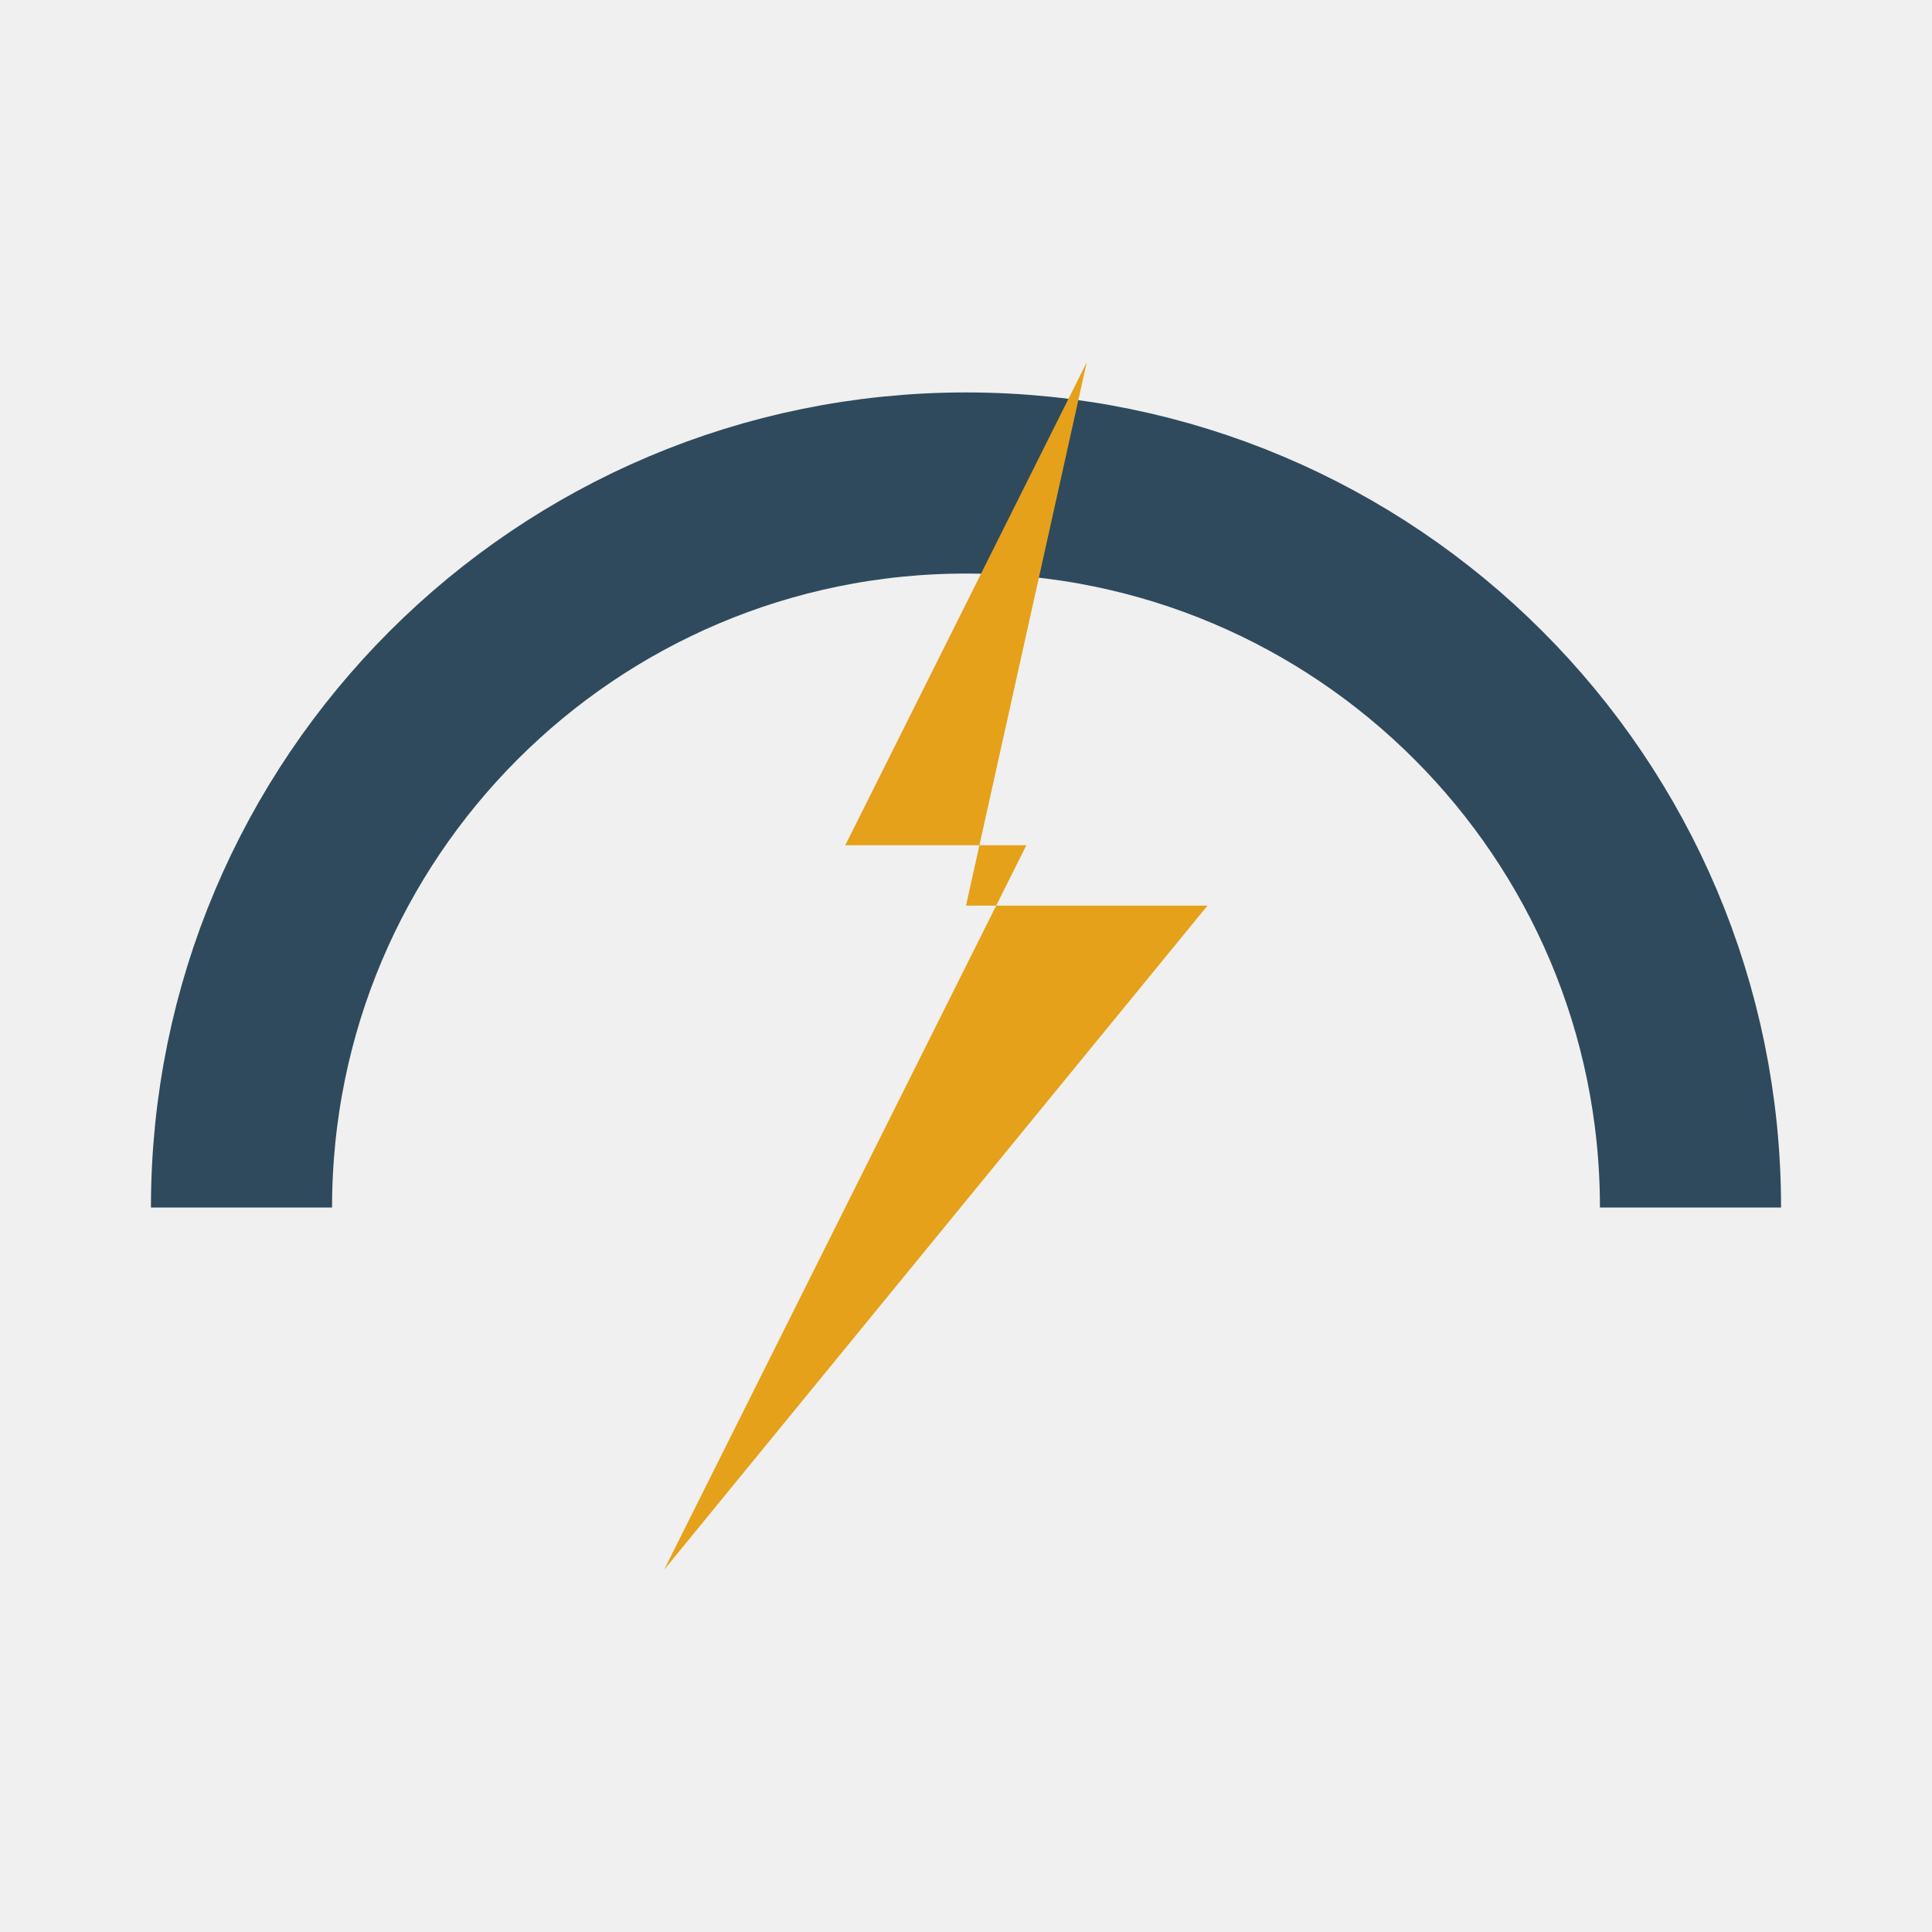
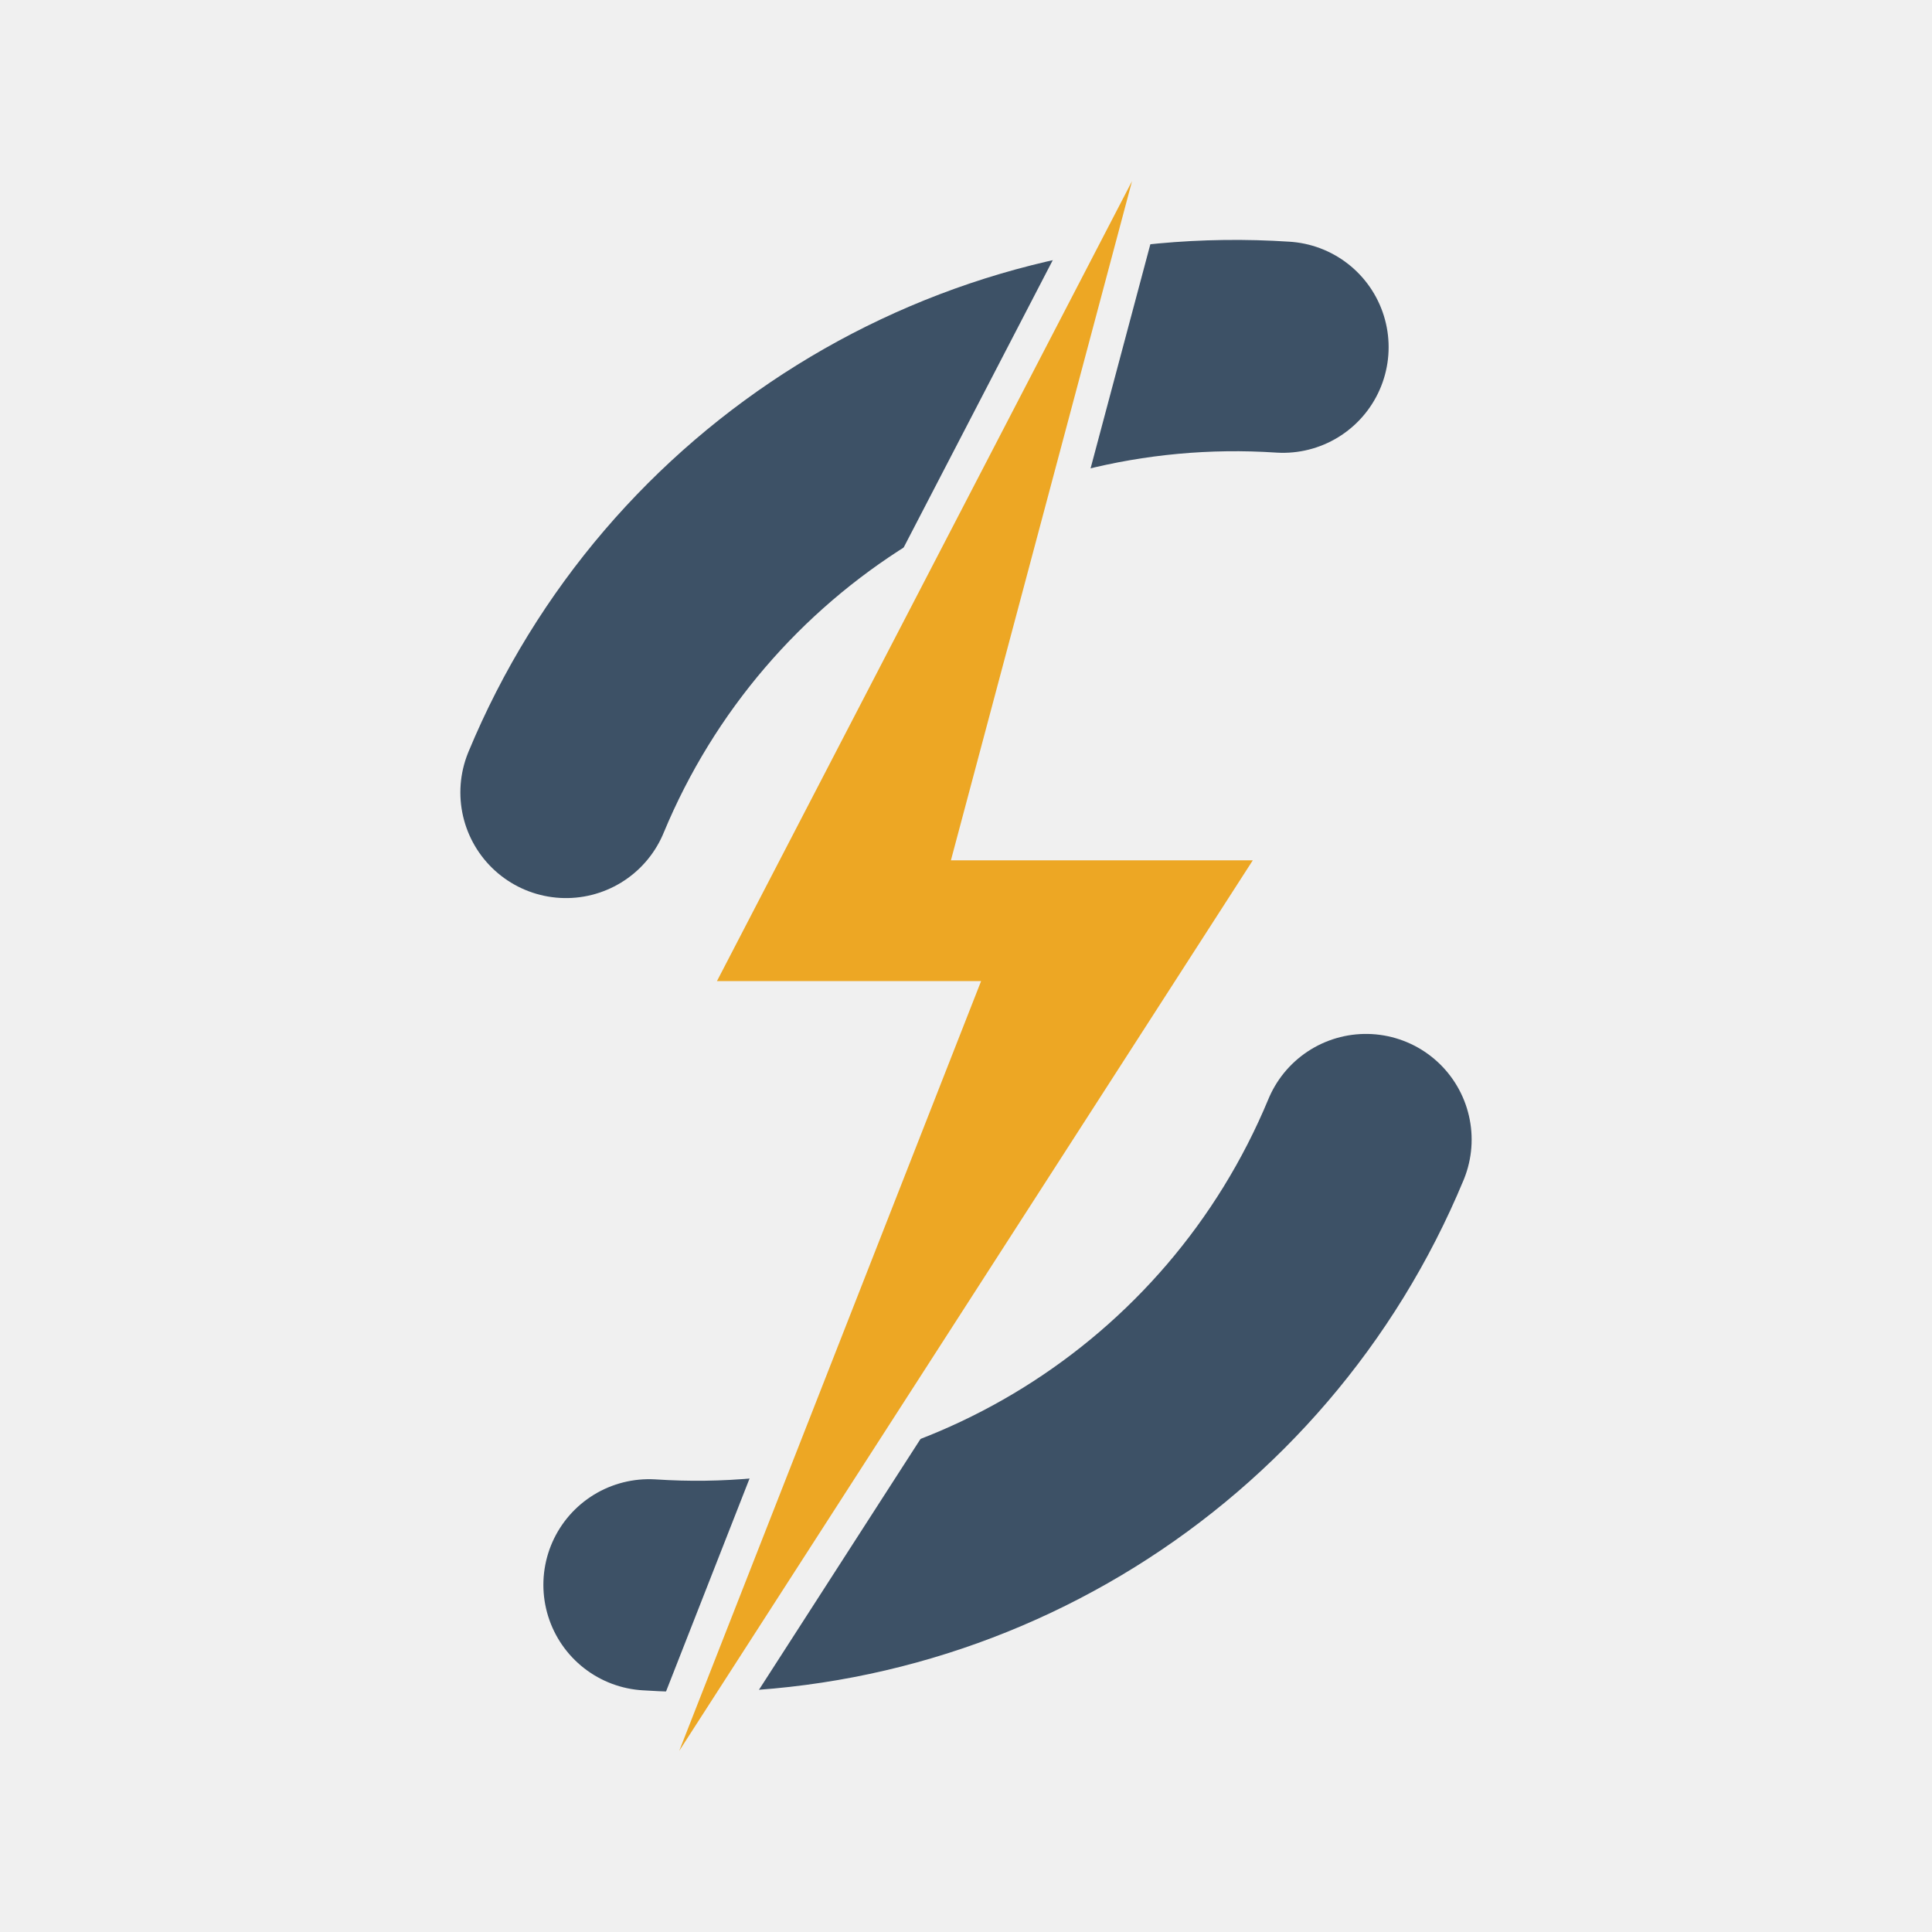
- <svg xmlns="http://www.w3.org/2000/svg" viewBox="0 0 64 64" width="16" height="16" role="img" aria-label="Electric Barometer favicon">
+ <svg xmlns="http://www.w3.org/2000/svg" viewBox="0 0 512 512" preserveAspectRatio="xMidYMid meet" role="img" aria-labelledby="title desc">
  <defs>
    <style>
-       .gauge { fill: none; stroke: #2F4A5D; stroke-width: 6; stroke-linecap: butt; }
-       .bolt  { fill: #E6A11A; }
+       .bolt { fill: #EDA724; }
+       .ring {
+         fill: none;
+         stroke: #3D5166;
+         stroke-width: 56;
+         stroke-linecap: round;
+       }
    </style>
+     <mask id="ringCut" maskUnits="userSpaceOnUse" x="0" y="0" width="512" height="512">
+       <rect x="0" y="0" width="512" height="512" fill="white" />
+       <path d="           M 300 48           L 190 260           H 260           L 180 464           L 332 228           H 252           Z         " fill="black" stroke="black" stroke-width="18" stroke-linejoin="round" />
+     </mask>
  </defs>
-   <path class="gauge" d="M 8 40 A 24 24 0 0 1 56 40" />
-   <path class="bolt" d="       M 36 12       L 28 28       L 34 28       L 22 52       L 40 30       L 32 30       Z     " />
+   <g mask="url(#ringCut)">
+     <path class="ring" d="M 340 92 A 192 192 0 0 0 150 210" />
+     <path class="ring" d="M 172 420 A 192 192 0 0 0 362 302" />
+   </g>
+   <path class="bolt" d="           M 300 48           L 190 260           H 260           L 180 464           L 332 228           H 252           Z         " />
</svg>
